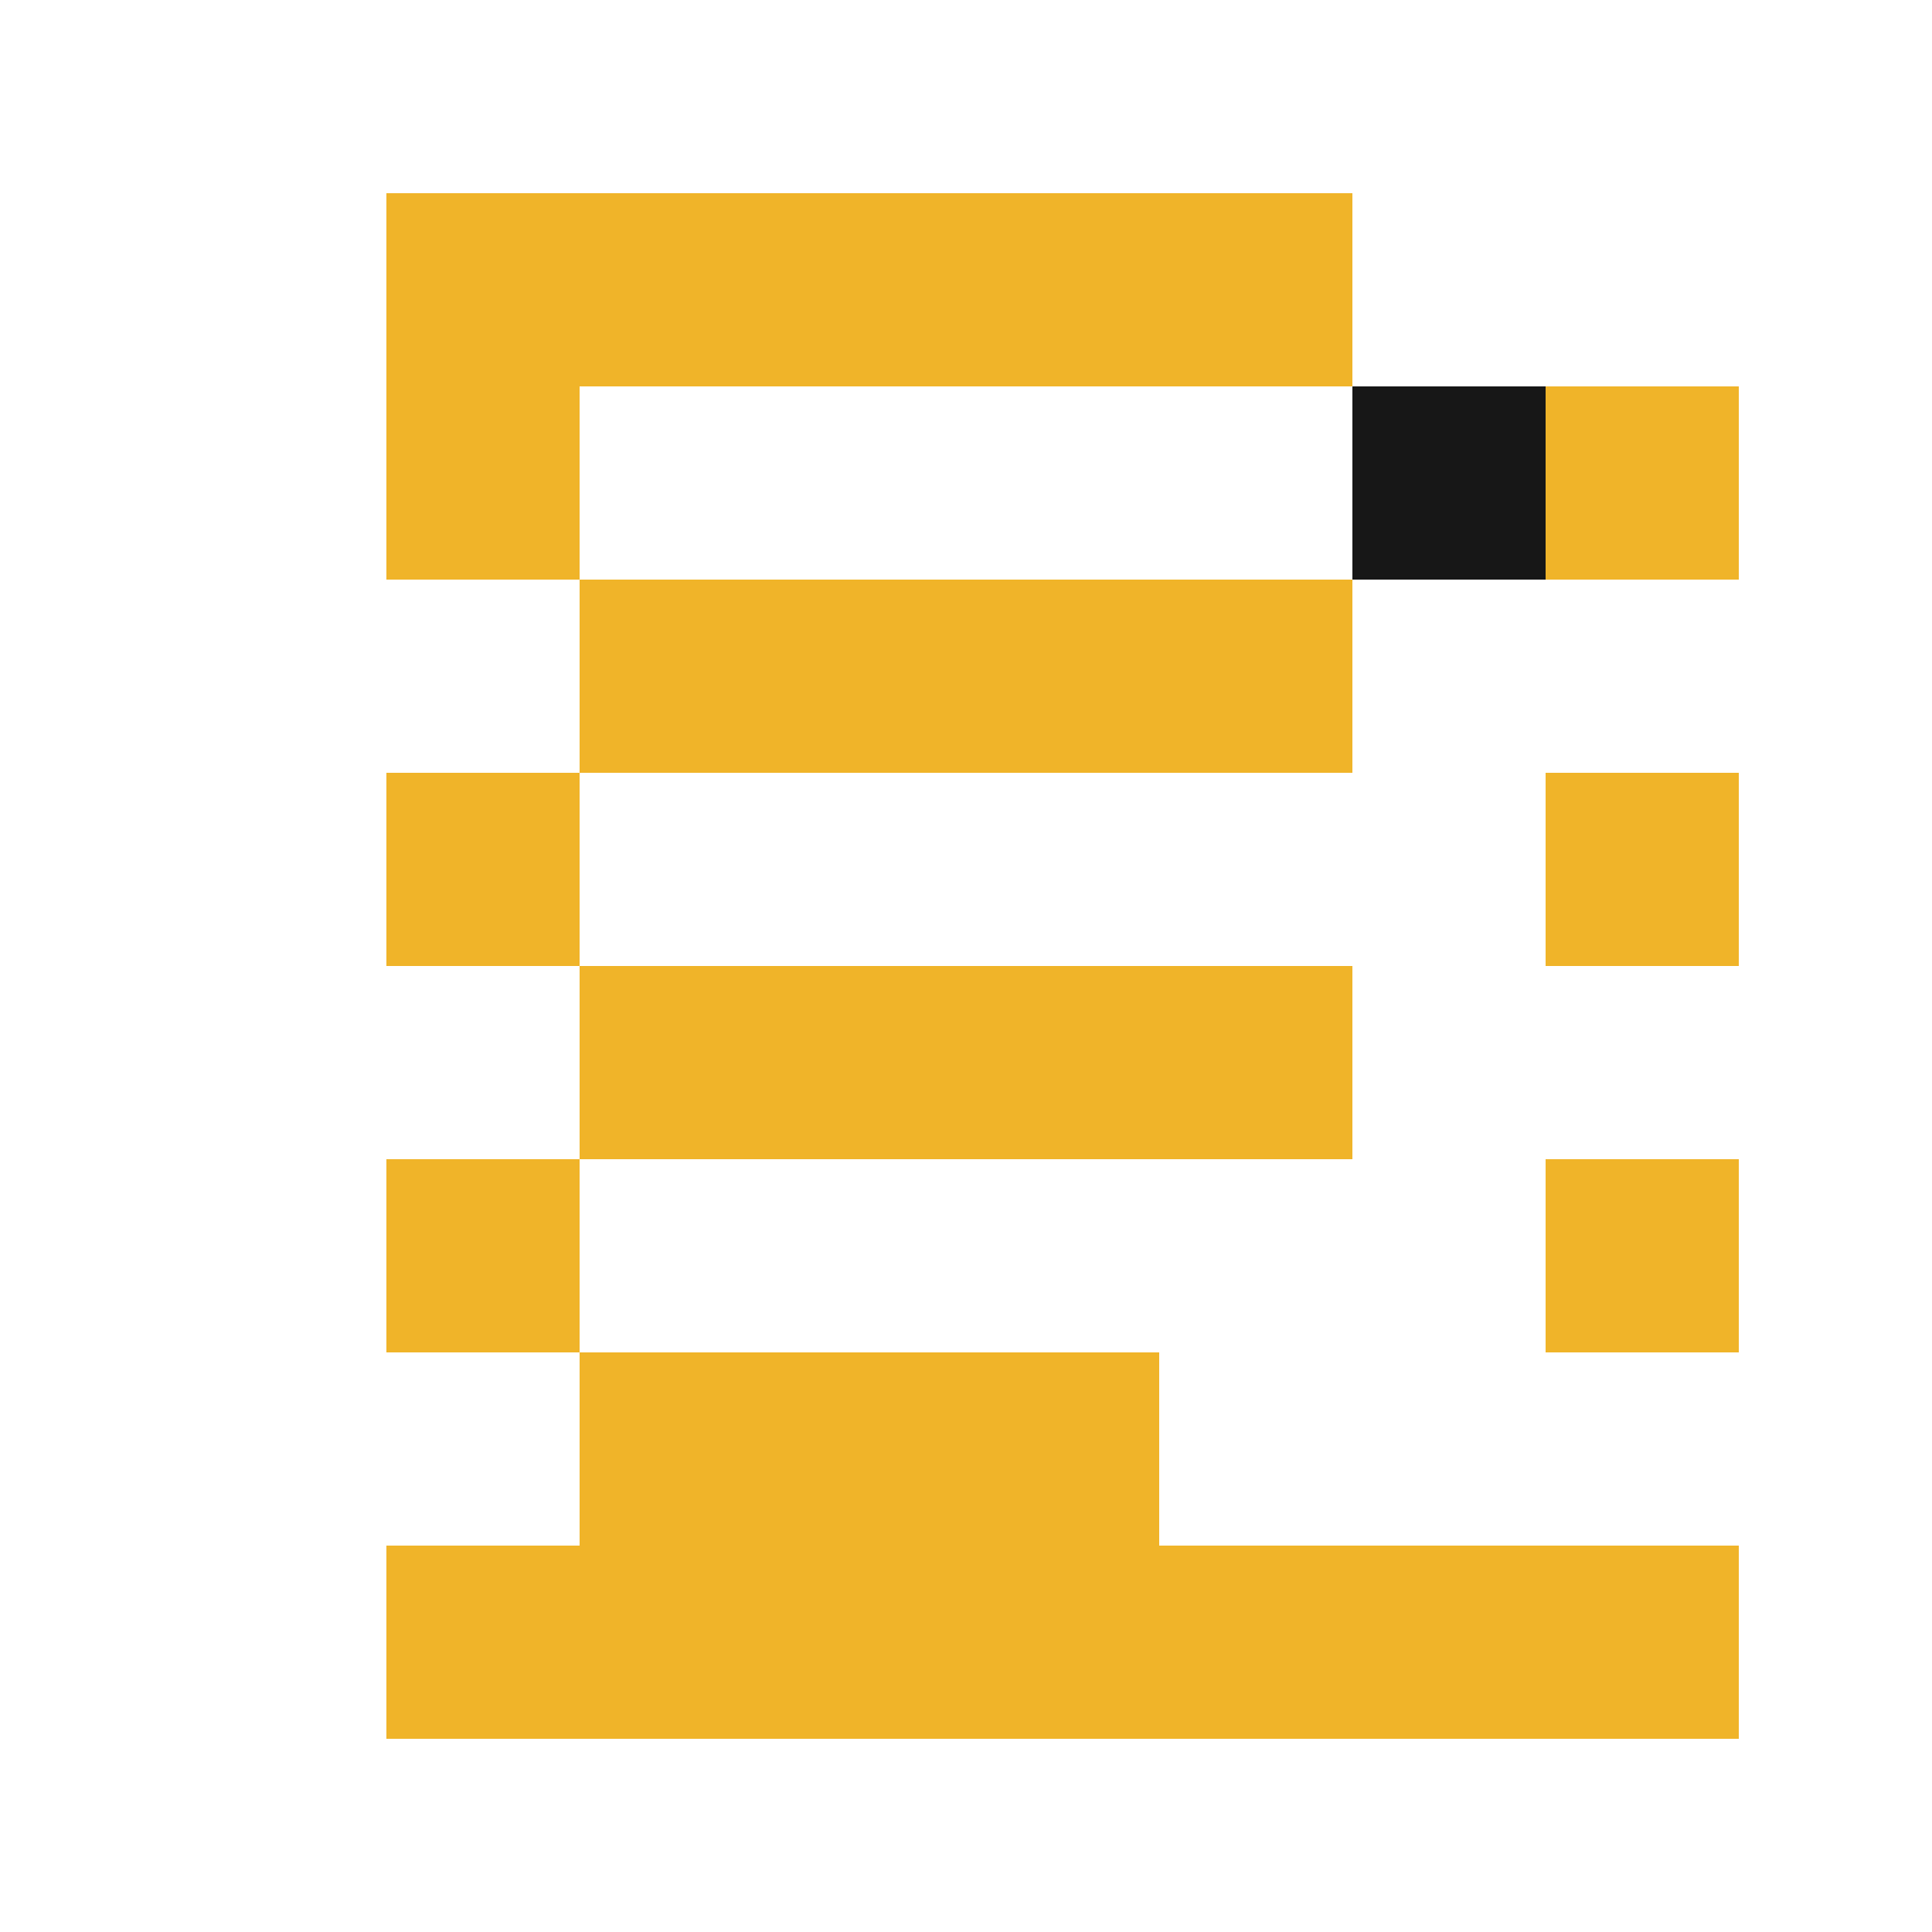
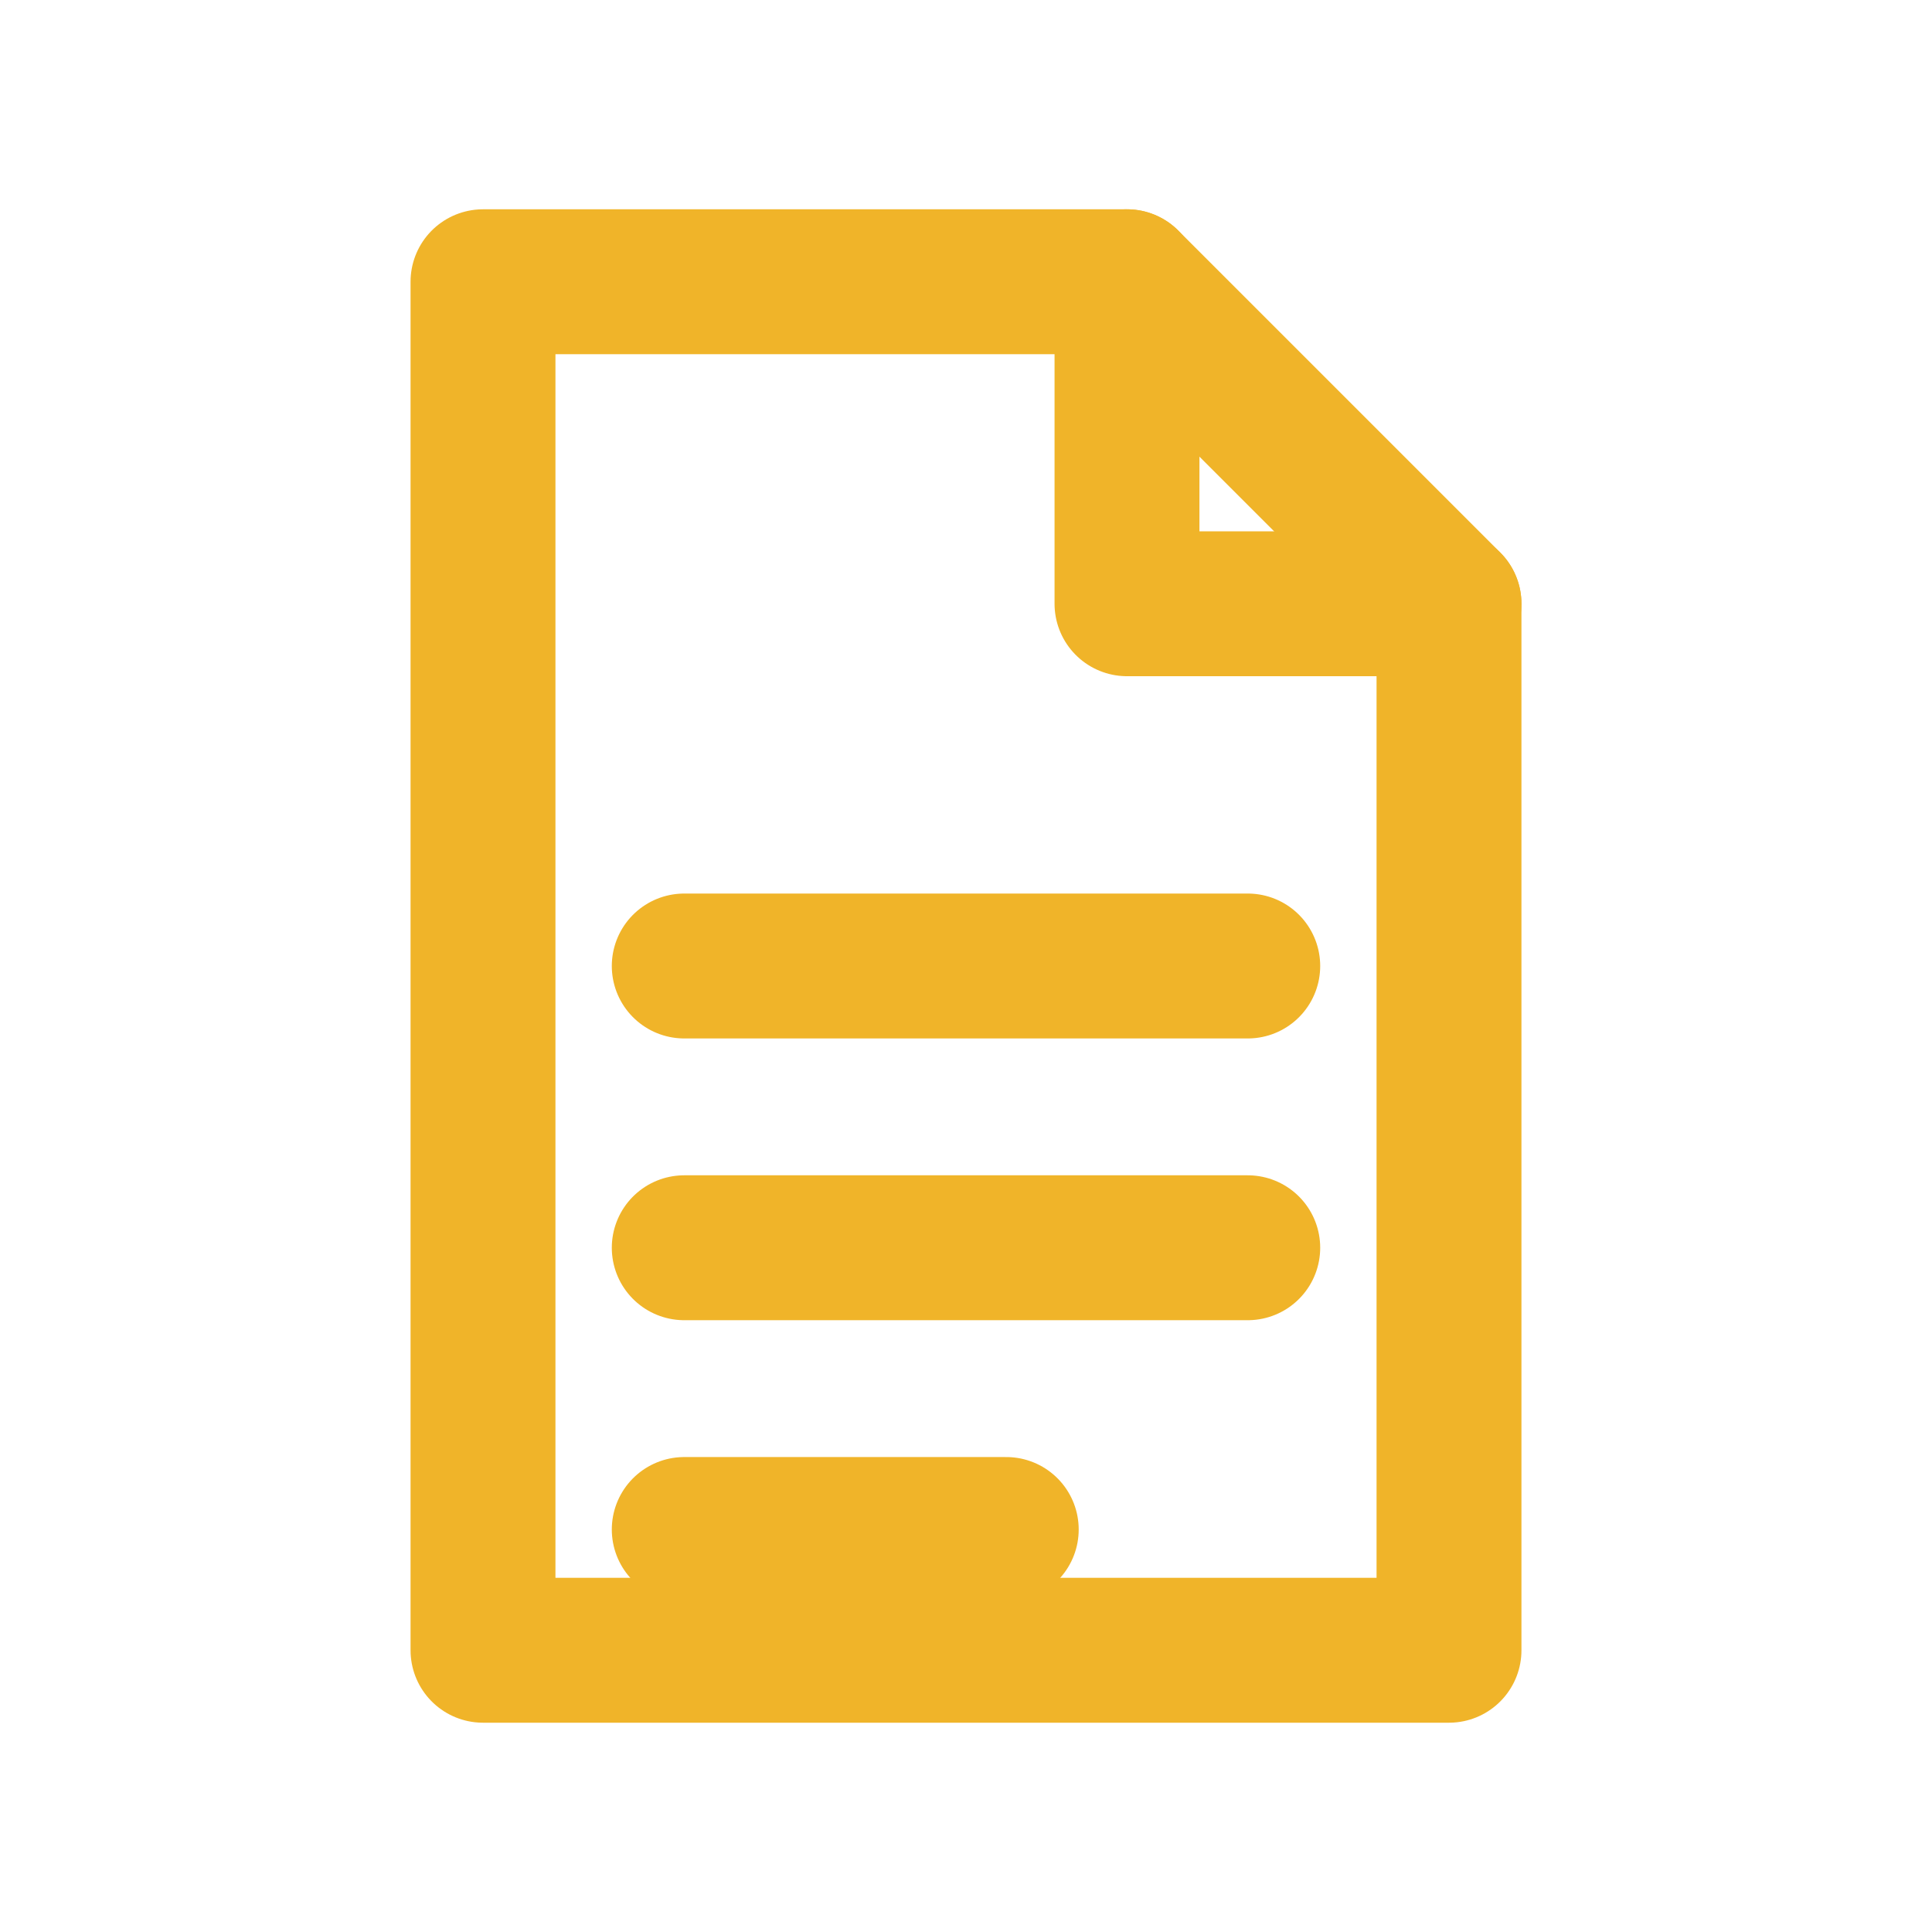
- <svg xmlns="http://www.w3.org/2000/svg" viewBox="0 0 10 10" shape-rendering="crispEdges">
-   <rect x="2" y="1" width="5" height="1" fill="#f0b429" />
-   <rect x="2" y="2" width="1" height="1" fill="#f0b429" />
-   <rect x="7" y="2" width="1" height="1" fill="#171717" />
-   <rect x="8" y="2" width="1" height="1" fill="#f0b429" />
-   <rect x="3" y="3" width="4" height="1" fill="#f0b429" />
-   <rect x="2" y="4" width="1" height="1" fill="#f0b429" />
-   <rect x="8" y="4" width="1" height="1" fill="#f0b429" />
-   <rect x="3" y="5" width="4" height="1" fill="#f0b429" />
-   <rect x="2" y="6" width="1" height="1" fill="#f0b429" />
-   <rect x="8" y="6" width="1" height="1" fill="#f0b429" />
-   <rect x="3" y="7" width="3" height="1" fill="#f0b429" />
-   <rect x="2" y="8" width="7" height="1" fill="#f0b429" />
+ <svg xmlns="http://www.w3.org/2000/svg" viewBox="0 0 24 24" fill="none" stroke="#f0b429" stroke-width="1.8" stroke-linecap="round" stroke-linejoin="round">
+   <path d="M6 3.5 H14 L18 7.5 V20.5 H6 Z" />
+   <path d="M14 3.5 V7.5 H18" />
+   <line x1="8.5" y1="12" x2="15.5" y2="12" />
+   <line x1="8.5" y1="15.5" x2="15.5" y2="15.5" />
+   <line x1="8.5" y1="19" x2="12.5" y2="19" />
</svg>
